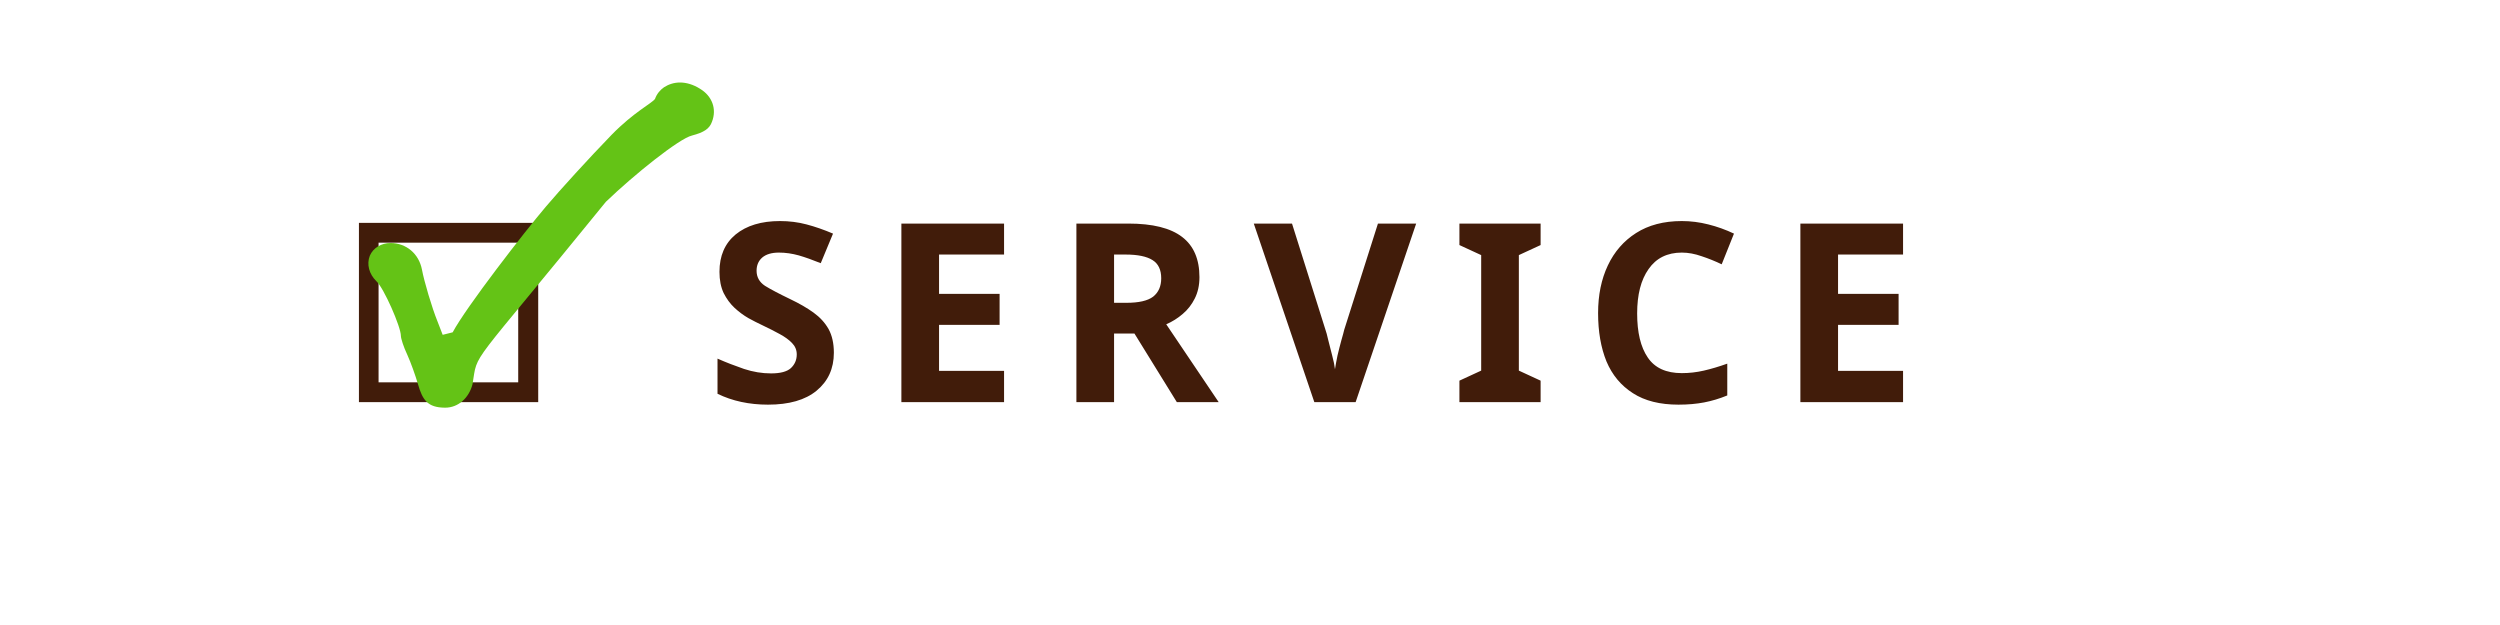
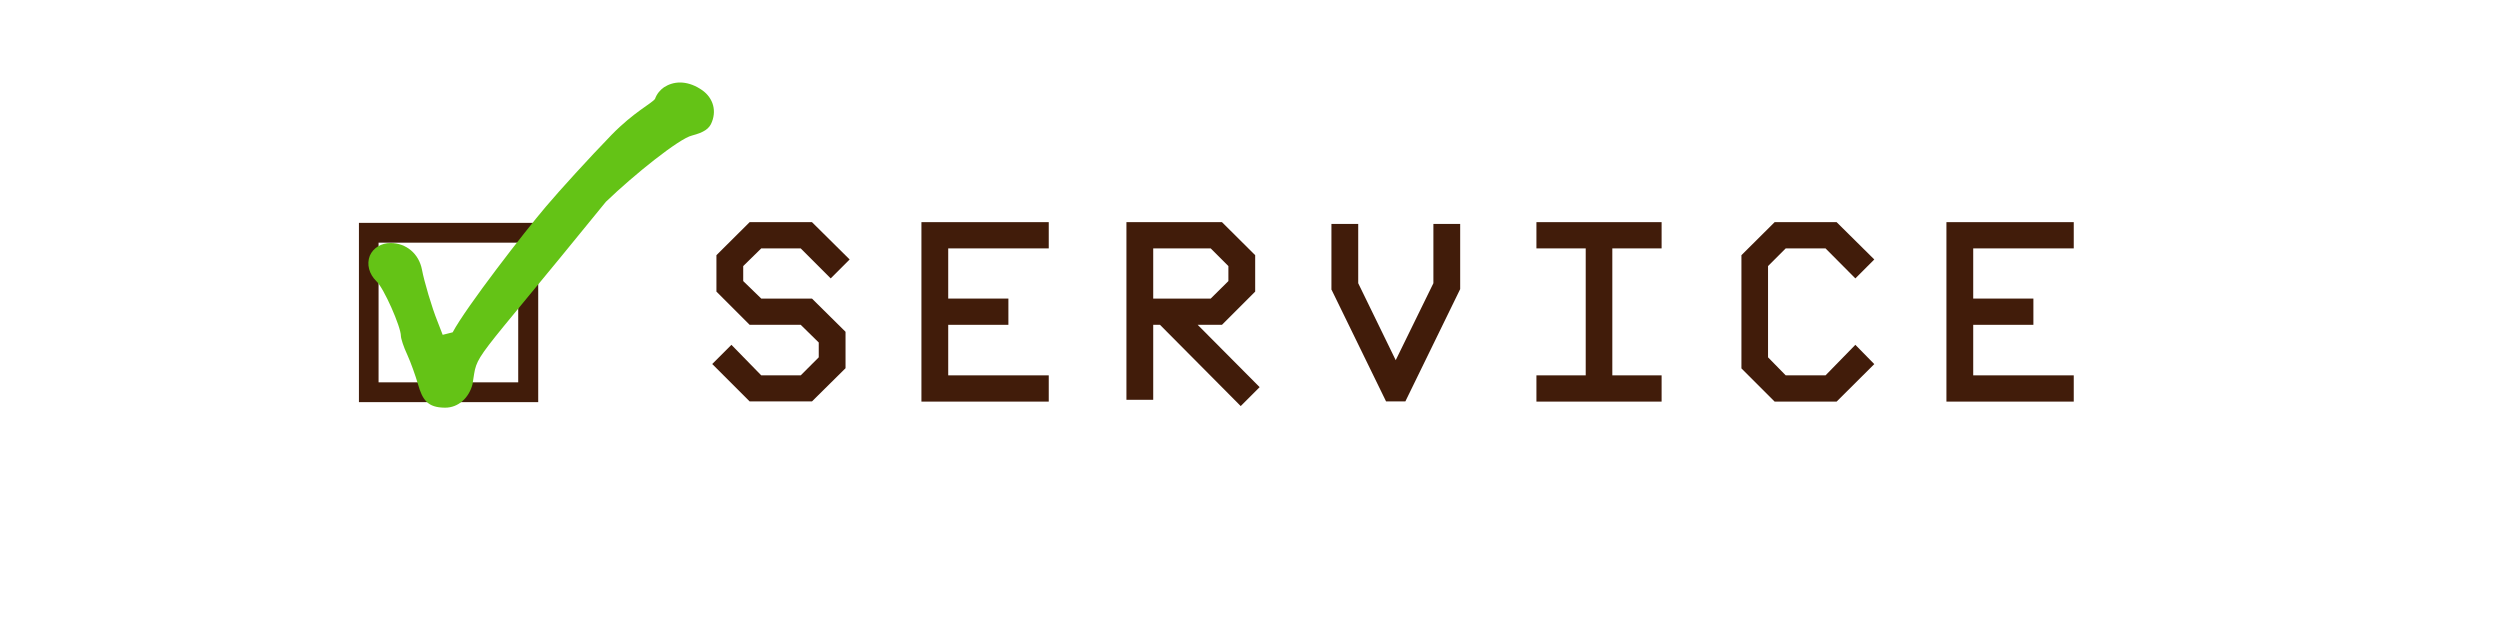
<svg xmlns="http://www.w3.org/2000/svg" id="Layer_1" data-name="Layer 1" viewBox="0 0 140 35">
  <defs>
    <style>
      .cls-1 {
-         font-family: FRAC-ExtraBold, FRAC;
-         font-size: 14px;
-         font-weight: 700;
-         letter-spacing: .14em;
+         fill: #64c316;
      }

-       .cls-1, .cls-2 {
+       .cls-2 {
        fill: #411c0a;
-       }
- 
-       .cls-3 {
-         fill: #64c316;
      }
    </style>
  </defs>
  <path class="cls-2" d="m20.1,12.48h10.04v10.04h-10.04s0-10.04,0-10.04Zm1.1,8.93h7.82v-7.82h-7.82v7.82Z" />
-   <path class="cls-3" d="m24.91,22.83c-.96-.01-1.25-.42-1.51-1.34-.14-.47-.39-1.18-.59-1.62-.21-.44-.36-.92-.36-1.06,0-.51-.96-2.69-1.37-3.06-.41-.4-.56-.95-.37-1.43.19-.44.64-.71,1.16-.71.88,0,1.59.6,1.76,1.49.12.65.56,2.14.87,2.9l.29.75.56-.14c.75-1.41,4.03-5.64,5.23-7.05.77-.91,2.4-2.7,3.67-4.01,1.24-1.27,2.25-1.76,2.43-2.01.1-.29.3-.51.5-.65.26-.17.57-.27.9-.27.35,0,.74.11,1.12.35.68.41.95,1.13.67,1.85-.14.39-.44.59-1.12.77-.72.17-3.25,2.2-4.82,3.71-7.82,9.63-7.15,8.32-7.47,10.22-.2.77-.8,1.31-1.53,1.31,0,0-.02,0-.02,0Z" />
-   <text class="cls-1" transform="translate(39.54 22.52)">
-     <tspan x="0" y="0">SERVICE</tspan>
-   </text>
+   <path class="cls-1" d="m24.91,22.83c-.96-.01-1.25-.42-1.51-1.34-.14-.47-.39-1.18-.59-1.62-.21-.44-.36-.92-.36-1.06,0-.51-.96-2.69-1.37-3.06-.41-.4-.56-.95-.37-1.43.19-.44.64-.71,1.16-.71.88,0,1.59.6,1.76,1.49.12.65.56,2.14.87,2.9l.29.75.56-.14c.75-1.41,4.03-5.64,5.23-7.05.77-.91,2.4-2.7,3.67-4.01,1.24-1.27,2.25-1.76,2.43-2.01.1-.29.3-.51.5-.65.26-.17.57-.27.9-.27.35,0,.74.11,1.12.35.68.41.95,1.13.67,1.85-.14.39-.44.59-1.12.77-.72.17-3.25,2.2-4.82,3.71-7.82,9.63-7.15,8.32-7.47,10.22-.2.77-.8,1.31-1.53,1.31,0,0-.02,0-.02,0Z" />
+   <g>
+     <path class="cls-2" d="m39.88,20.39l1.08-1.08,1.67,1.71h2.21l1.01-1.01v-.83l-1.01-.99h-2.86l-1.86-1.86v-2.04l1.86-1.85h3.49l2.11,2.09-1.06,1.06-1.68-1.68h-2.21l-1.01.99v.84l1.01.98h2.84l1.88,1.86v2.04l-1.88,1.86h-3.49l-2.1-2.1Z" />
+     <path class="cls-2" d="m51.6,22.49v-10.05h7.13v1.47h-5.63v2.81h3.37v1.47h-3.37v2.83h5.63v1.47h-7.13Z" />
+     <path class="cls-2" d="m63.08,22.39v-9.95h5.35l1.86,1.85v2.04l-1.86,1.86h-1.36l3.47,3.49-1.06,1.06-4.52-4.55h-.38v4.2h-1.5Zm1.5-5.67h3.22l.99-.98v-.84l-.99-.99h-3.22v2.81Z" />
+     <path class="cls-2" d="m74.56,16.19v-3.65h1.5v3.32l2.1,4.31,2.11-4.31v-3.32h1.5v3.65l-3.07,6.29h-1.08l-3.07-6.29Z" />
+     <path class="cls-2" d="m86.04,22.49v-1.47h2.76v-7.11h-2.76v-1.47h7.01v1.47h-2.76v7.11h2.76v1.47h-7.01Z" />
+     <path class="cls-2" d="m97.52,20.63v-6.34l1.86-1.85h3.47l2.11,2.09-1.06,1.06-1.67-1.68h-2.23l-.99.99v5.11l.99,1.01h2.23l1.67-1.71,1.06,1.08-2.11,2.1h-3.47l-1.86-1.86Z" />
+     <path class="cls-2" d="m109,22.49v-10.05h7.13v1.47h-5.63v2.81h3.37v1.47h-3.37v2.83h5.63v1.47h-7.13Z" />
+   </g>
</svg>
